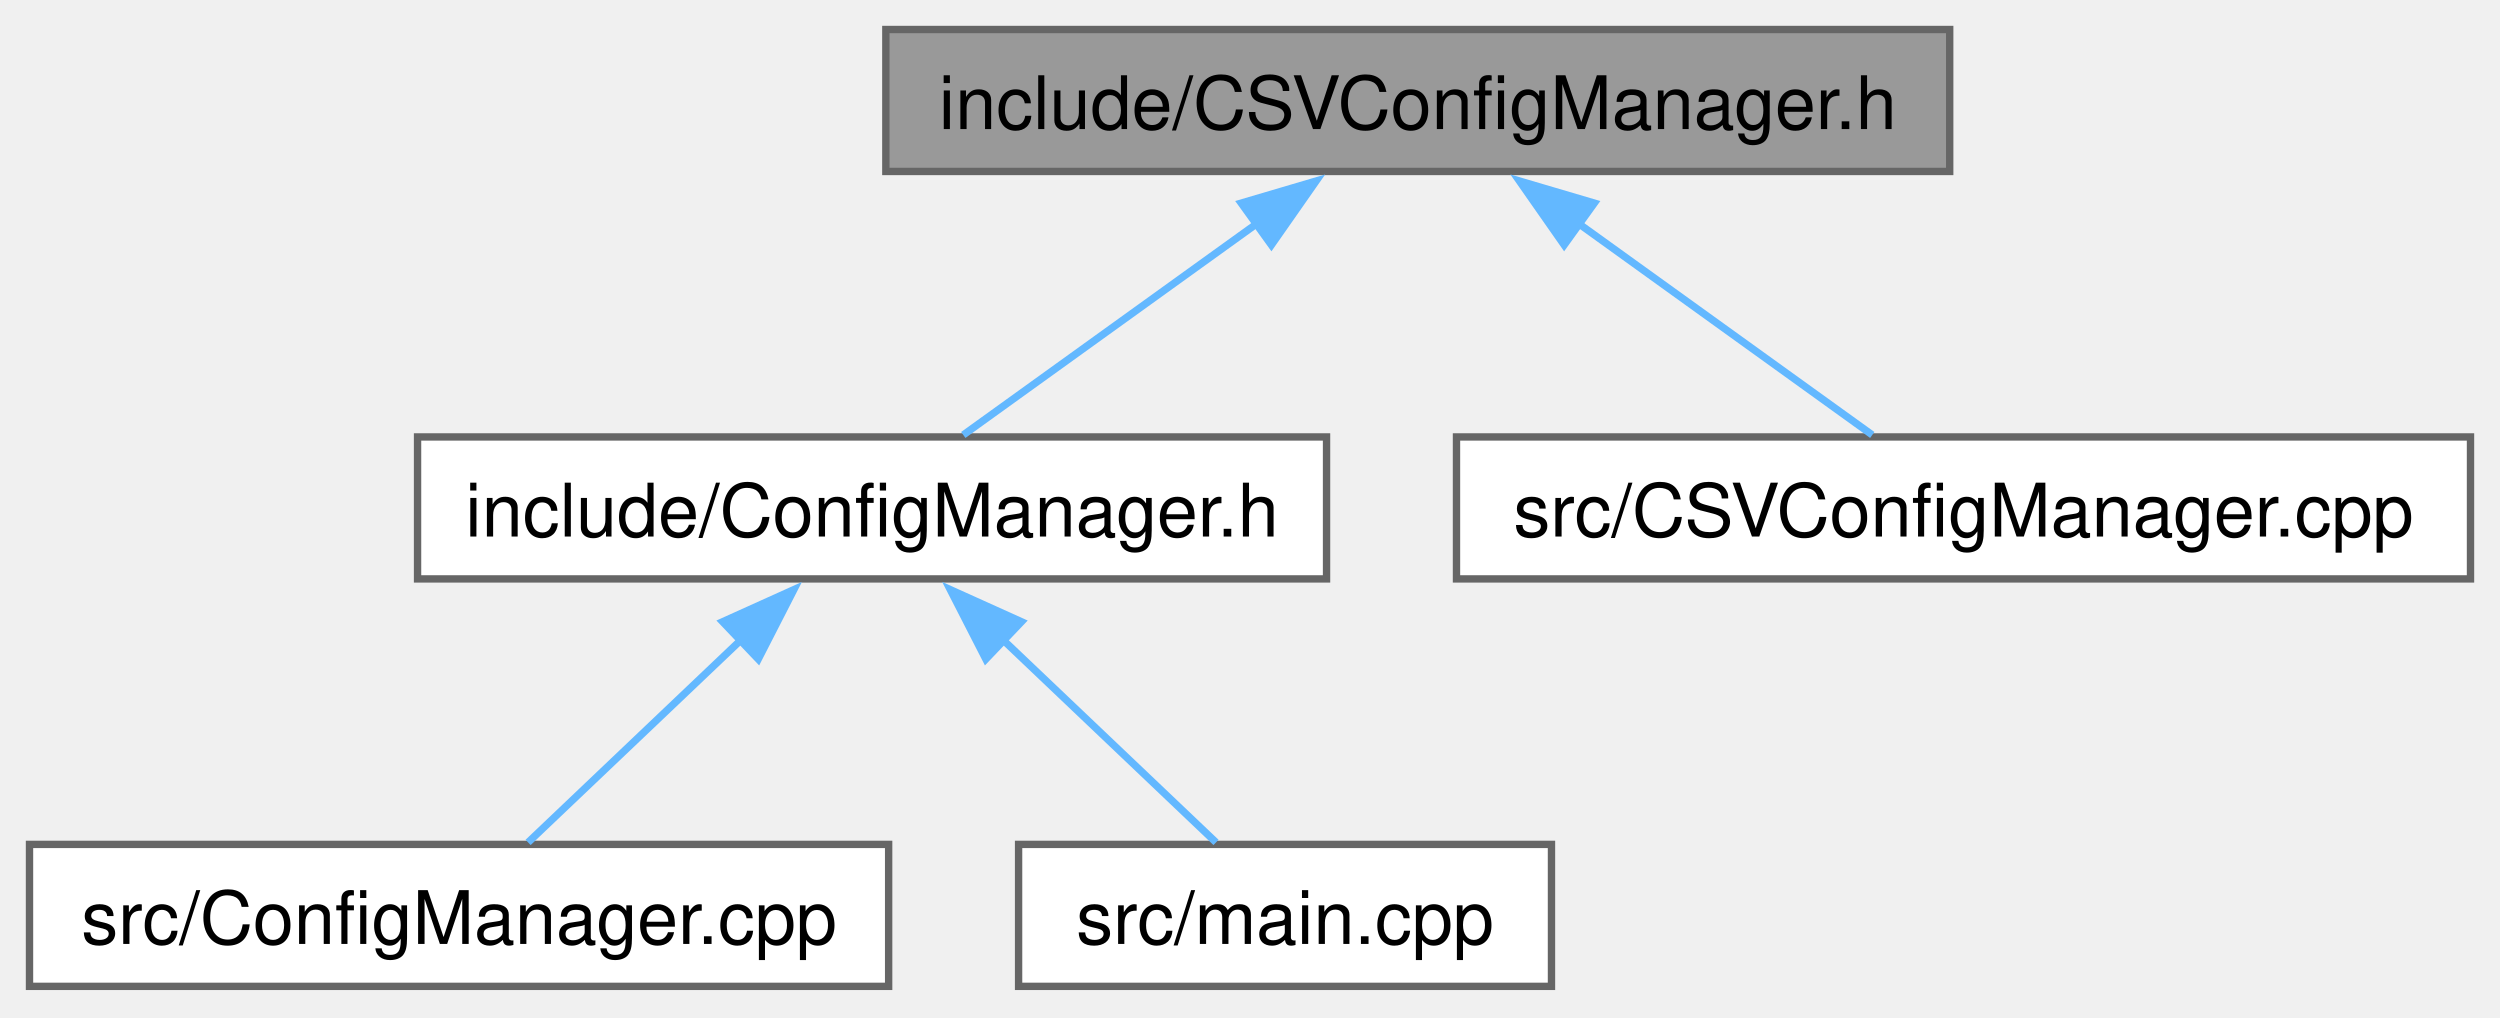
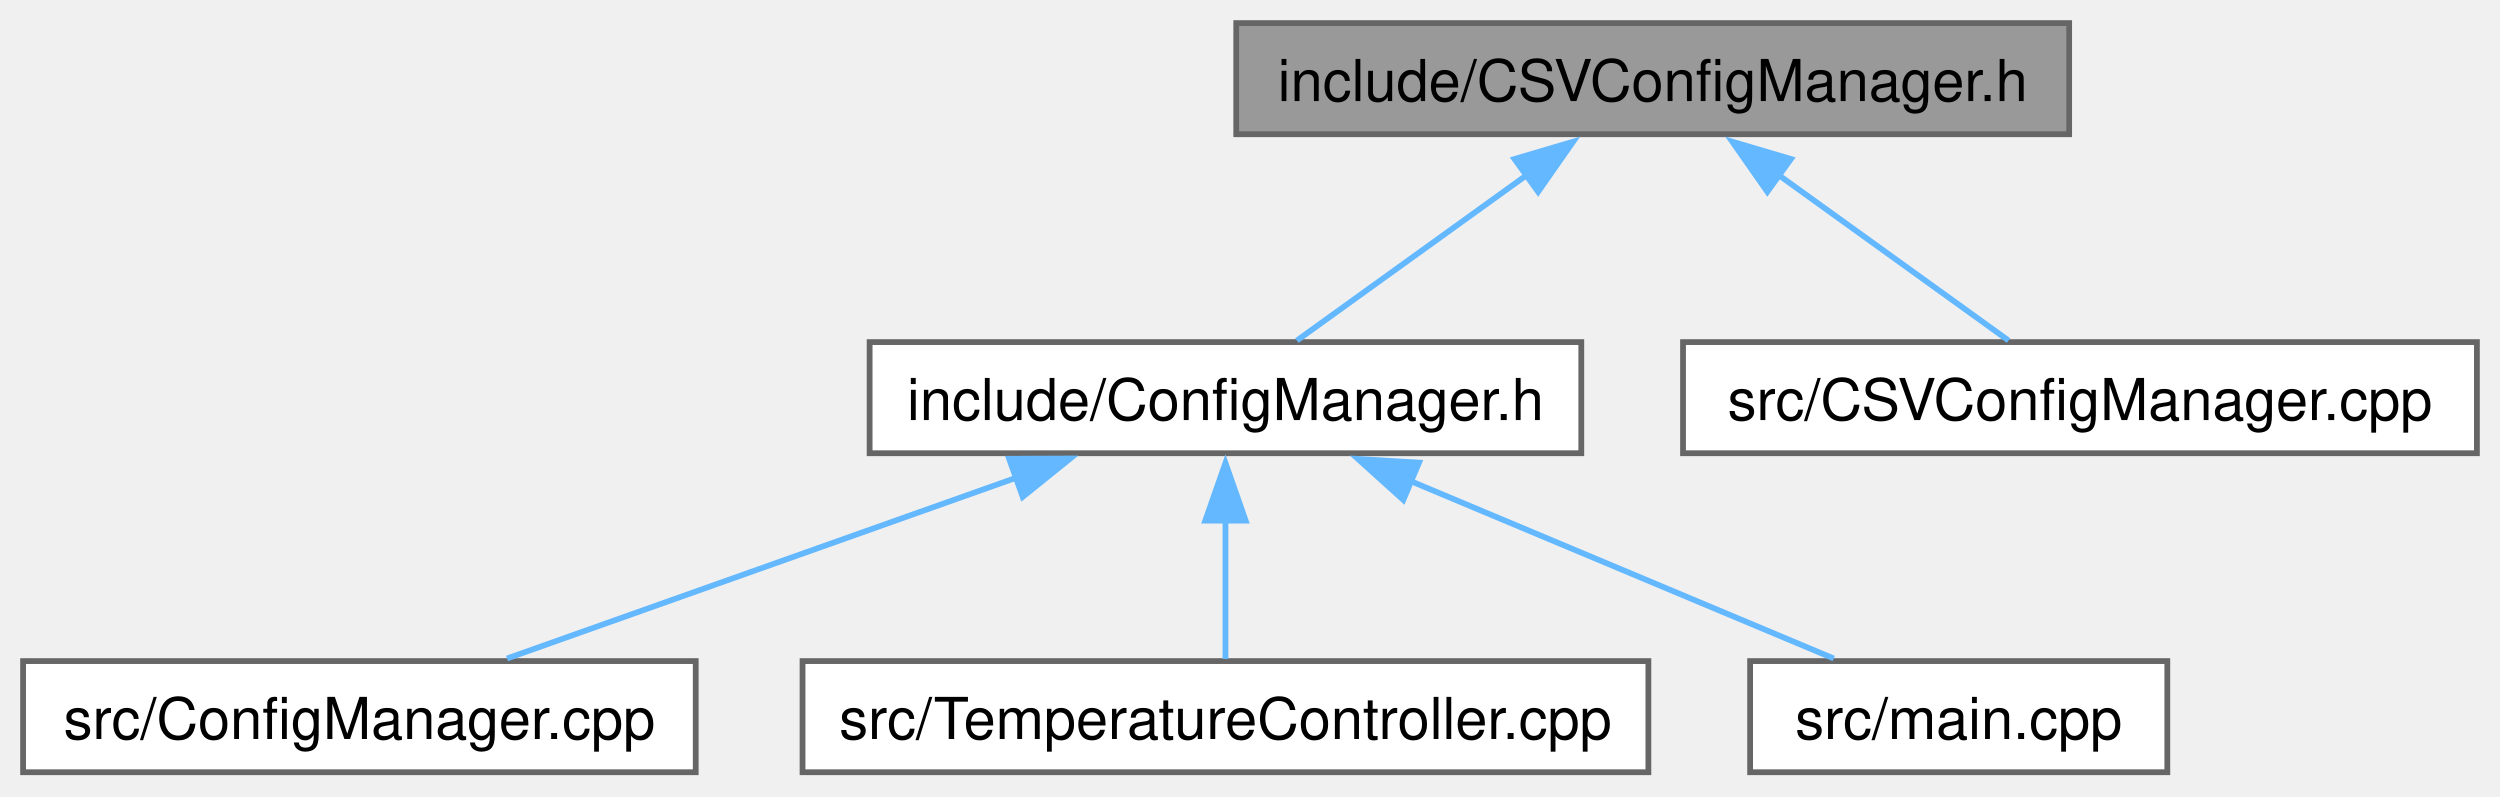
- <svg xmlns="http://www.w3.org/2000/svg" xmlns:xlink="http://www.w3.org/1999/xlink" width="339pt" height="138pt" viewBox="0.00 0.00 339.00 138.00">
+ <svg xmlns="http://www.w3.org/2000/svg" xmlns:xlink="http://www.w3.org/1999/xlink" width="433pt" height="138pt" viewBox="0.00 0.00 433.00 138.00">
  <g id="graph0" class="graph" transform="scale(1 1) rotate(0) translate(4 133.75)">
    <g id="Node000001" class="node">
      <g id="a_Node000001">
        <a xlink:title="CSV configuration import/export manager for measurement points and alarms.">
-           <polygon fill="#999999" stroke="#666666" points="260.38,-129.75 116.12,-129.75 116.12,-110.5 260.38,-110.5 260.38,-129.75" />
-           <text xml:space="preserve" text-anchor="middle" x="188.25" y="-116.25" font-family="Helvetica,sans-Serif" font-size="10.00">include/CSVConfigManager.h</text>
+           <polygon fill="#999999" stroke="#666666" points="354.38,-129.75 210.12,-129.75 210.12,-110.5 354.38,-110.5 354.38,-129.75" />
+           <text xml:space="preserve" text-anchor="middle" x="282.25" y="-116.25" font-family="Helvetica,sans-Serif" font-size="10.00">include/CSVConfigManager.h</text>
        </a>
      </g>
    </g>
    <g id="Node000002" class="node">
      <g id="a_Node000002">
        <a xlink:href="_config_manager_8h.html" target="_top" xlink:title="Configuration management system for temperature monitoring device.">
-           <polygon fill="white" stroke="#666666" points="175.88,-74.5 52.62,-74.5 52.62,-55.25 175.88,-55.25 175.88,-74.5" />
-           <text xml:space="preserve" text-anchor="middle" x="114.25" y="-61" font-family="Helvetica,sans-Serif" font-size="10.00">include/ConfigManager.h</text>
+           <polygon fill="white" stroke="#666666" points="269.88,-74.5 146.62,-74.5 146.62,-55.25 269.88,-55.25 269.88,-74.5" />
+           <text xml:space="preserve" text-anchor="middle" x="208.25" y="-61" font-family="Helvetica,sans-Serif" font-size="10.00">include/ConfigManager.h</text>
        </a>
      </g>
    </g>
    <g id="edge1_Node000001_Node000002" class="edge">
      <g id="a_edge1_Node000001_Node000002">
        <a xlink:title=" ">
-           <path fill="none" stroke="#63b8ff" d="M166.49,-103.47C153.5,-94.12 137.47,-82.58 126.62,-74.77" />
-           <polygon fill="#63b8ff" stroke="#63b8ff" points="164.31,-106.21 174.47,-109.21 168.4,-100.53 164.31,-106.21" />
+           <path fill="none" stroke="#63b8ff" d="M260.49,-103.47C247.5,-94.12 231.47,-82.58 220.62,-74.77" />
+           <polygon fill="#63b8ff" stroke="#63b8ff" points="258.31,-106.21 268.47,-109.21 262.4,-100.53 258.31,-106.21" />
        </a>
      </g>
    </g>
-     <g id="Node000005" class="node">
-       <g id="a_Node000005">
+     <g id="Node000006" class="node">
+       <g id="a_Node000006">
        <a xlink:href="_c_s_v_config_manager_8cpp.html" target="_top" xlink:title="Implementation of CSV configuration management for measurement points.">
-           <polygon fill="white" stroke="#666666" points="331,-74.5 193.5,-74.5 193.5,-55.25 331,-55.25 331,-74.5" />
-           <text xml:space="preserve" text-anchor="middle" x="262.25" y="-61" font-family="Helvetica,sans-Serif" font-size="10.00">src/CSVConfigManager.cpp</text>
+           <polygon fill="white" stroke="#666666" points="425,-74.5 287.5,-74.5 287.5,-55.25 425,-55.25 425,-74.5" />
+           <text xml:space="preserve" text-anchor="middle" x="356.25" y="-61" font-family="Helvetica,sans-Serif" font-size="10.00">src/CSVConfigManager.cpp</text>
        </a>
      </g>
    </g>
-     <g id="edge4_Node000001_Node000005" class="edge">
-       <g id="a_edge4_Node000001_Node000005">
+     <g id="edge5_Node000001_Node000006" class="edge">
+       <g id="a_edge5_Node000001_Node000006">
        <a xlink:title=" ">
-           <path fill="none" stroke="#63b8ff" d="M210.01,-103.47C223,-94.12 239.03,-82.58 249.88,-74.77" />
-           <polygon fill="#63b8ff" stroke="#63b8ff" points="208.1,-100.53 202.03,-109.21 212.19,-106.21 208.1,-100.53" />
+           <path fill="none" stroke="#63b8ff" d="M304.01,-103.47C317,-94.12 333.03,-82.58 343.88,-74.77" />
+           <polygon fill="#63b8ff" stroke="#63b8ff" points="302.1,-100.53 296.03,-109.21 306.19,-106.21 302.1,-100.53" />
        </a>
      </g>
    </g>
    <g id="Node000003" class="node">
      <g id="a_Node000003">
        <a xlink:href="_config_manager_8cpp.html" target="_top" xlink:title="Implementation of web-based configuration management system.">
          <polygon fill="white" stroke="#666666" points="116.5,-19.25 0,-19.25 0,0 116.5,0 116.5,-19.25" />
          <text xml:space="preserve" text-anchor="middle" x="58.25" y="-5.75" font-family="Helvetica,sans-Serif" font-size="10.00">src/ConfigManager.cpp</text>
        </a>
      </g>
    </g>
    <g id="edge2_Node000002_Node000003" class="edge">
      <g id="a_edge2_Node000002_Node000003">
        <a xlink:title=" ">
-           <path fill="none" stroke="#63b8ff" d="M96.62,-47.11C87.01,-37.97 75.5,-27.03 67.61,-19.52" />
-           <polygon fill="#63b8ff" stroke="#63b8ff" points="93.99,-49.44 103.65,-53.8 98.82,-44.37 93.99,-49.44" />
+           <path fill="none" stroke="#63b8ff" d="M172.13,-51.05C144.86,-41.37 108.11,-28.32 83.82,-19.7" />
+           <polygon fill="#63b8ff" stroke="#63b8ff" points="170.78,-54.29 181.38,-54.34 173.13,-47.69 170.78,-54.29" />
        </a>
      </g>
    </g>
    <g id="Node000004" class="node">
      <g id="a_Node000004">
-         <a xlink:href="main_8cpp.html" target="_top" xlink:title="Main application entry point for Industrial Temperature Monitoring System.">
-           <polygon fill="white" stroke="#666666" points="206.38,-19.25 134.12,-19.25 134.12,0 206.38,0 206.38,-19.25" />
-           <text xml:space="preserve" text-anchor="middle" x="170.25" y="-5.75" font-family="Helvetica,sans-Serif" font-size="10.00">src/main.cpp</text>
+         <a xlink:href="_temperature_controller_8cpp.html" target="_top" xlink:title="Implementation of the central temperature monitoring and control system.">
+           <polygon fill="white" stroke="#666666" points="281.5,-19.25 135,-19.25 135,0 281.5,0 281.5,-19.25" />
+           <text xml:space="preserve" text-anchor="middle" x="208.25" y="-5.75" font-family="Helvetica,sans-Serif" font-size="10.00">src/TemperatureController.cpp</text>
        </a>
      </g>
    </g>
    <g id="edge3_Node000002_Node000004" class="edge">
      <g id="a_edge3_Node000002_Node000004">
        <a xlink:title=" ">
-           <path fill="none" stroke="#63b8ff" d="M131.88,-47.11C141.49,-37.97 153,-27.03 160.89,-19.52" />
-           <polygon fill="#63b8ff" stroke="#63b8ff" points="129.68,-44.37 124.85,-53.8 134.51,-49.44 129.68,-44.37" />
+           <path fill="none" stroke="#63b8ff" d="M208.25,-43.63C208.25,-35.34 208.25,-26.17 208.25,-19.61" />
+           <polygon fill="#63b8ff" stroke="#63b8ff" points="204.75,-43.57 208.25,-53.57 211.75,-43.57 204.75,-43.57" />
+         </a>
+       </g>
+     </g>
+     <g id="Node000005" class="node">
+       <g id="a_Node000005">
+         <a xlink:href="main_8cpp.html" target="_top" xlink:title="Main application entry point for Industrial Temperature Monitoring System.">
+           <polygon fill="white" stroke="#666666" points="371.38,-19.25 299.12,-19.25 299.12,0 371.38,0 371.38,-19.25" />
+           <text xml:space="preserve" text-anchor="middle" x="335.25" y="-5.75" font-family="Helvetica,sans-Serif" font-size="10.00">src/main.cpp</text>
+         </a>
+       </g>
+     </g>
+     <g id="edge4_Node000002_Node000005" class="edge">
+       <g id="a_edge4_Node000002_Node000005">
+         <a xlink:title=" ">
+           <path fill="none" stroke="#63b8ff" d="M240.38,-50.4C263.3,-40.79 293.5,-28.13 313.6,-19.7" />
+           <polygon fill="#63b8ff" stroke="#63b8ff" points="239.06,-47.16 231.19,-54.26 241.77,-53.62 239.06,-47.16" />
        </a>
      </g>
    </g>
  </g>
</svg>
